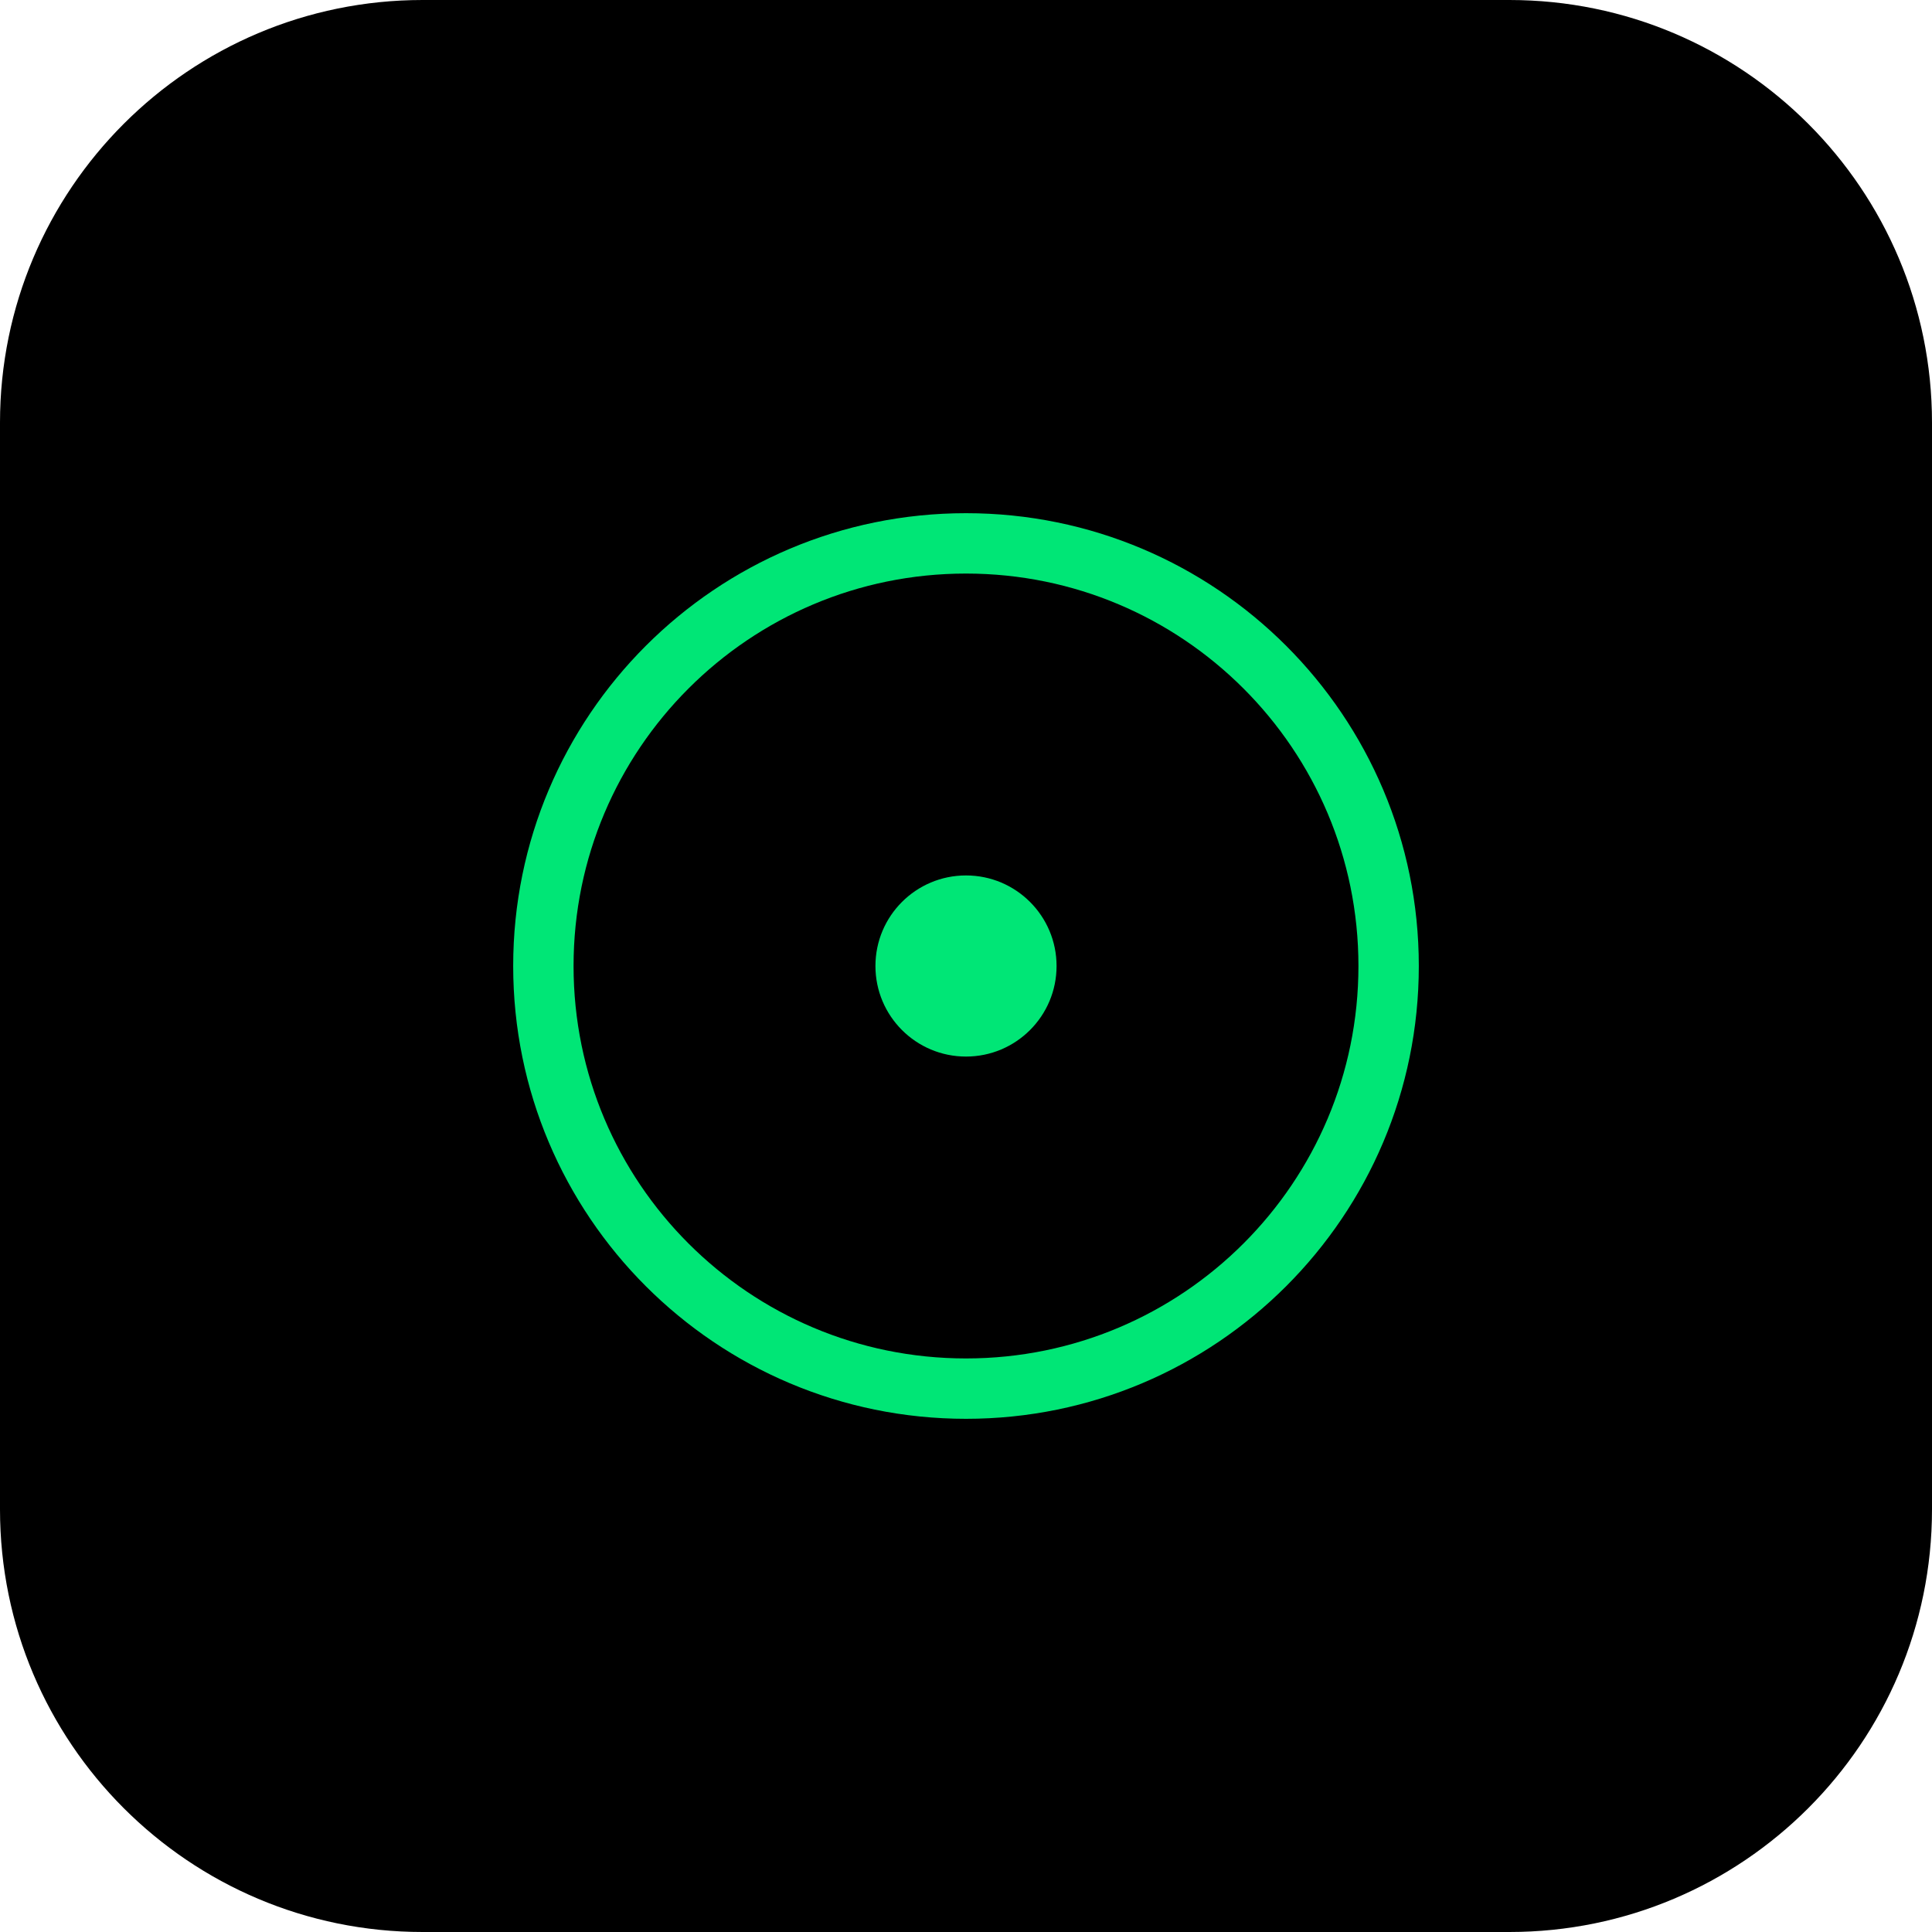
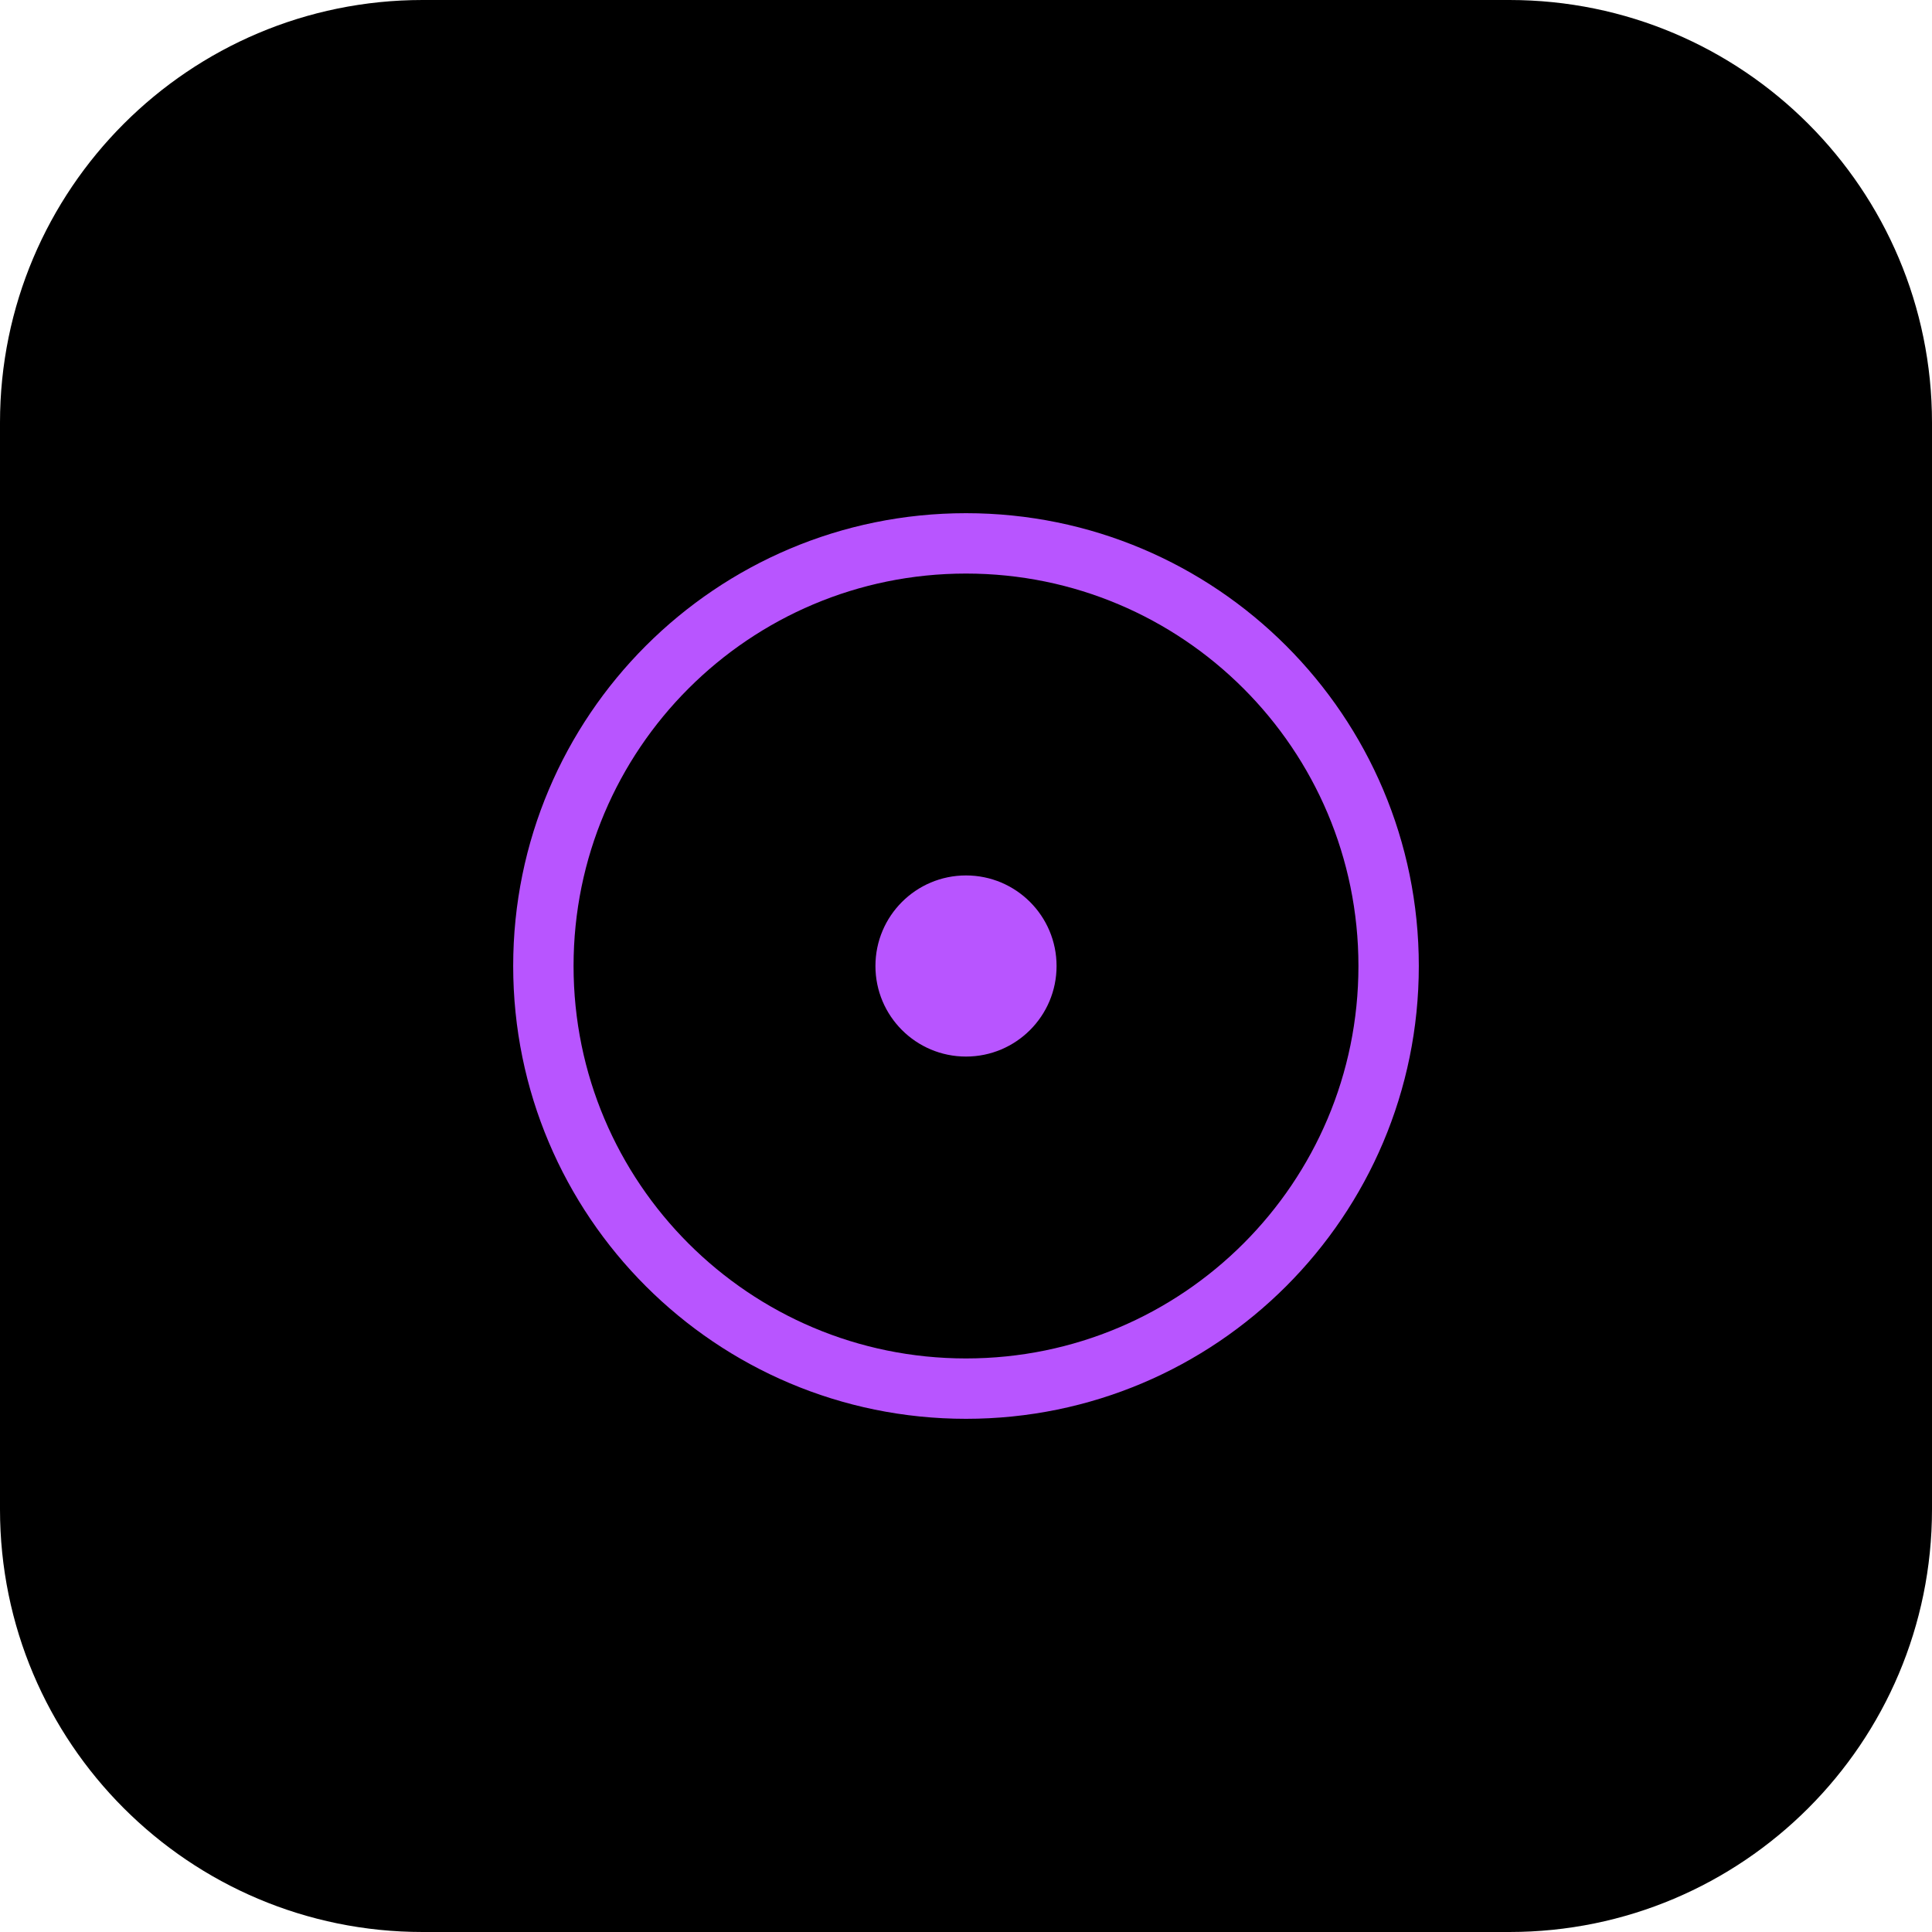
<svg xmlns="http://www.w3.org/2000/svg" viewBox="0 0 64 64">
  <rect width="64" height="64" rx="14" fill="#000" />
-   <circle cx="32" cy="32" r="14" fill="none" stroke="#00E676" stroke-width="2" />
-   <circle cx="32" cy="32" r="3" fill="#00E676" />
+   <circle cx="32" cy="32" r="14" fill="none" stroke="#B855FF" stroke-width="2" />
+   <circle cx="32" cy="32" r="3" fill="#B855FF" />
</svg>
